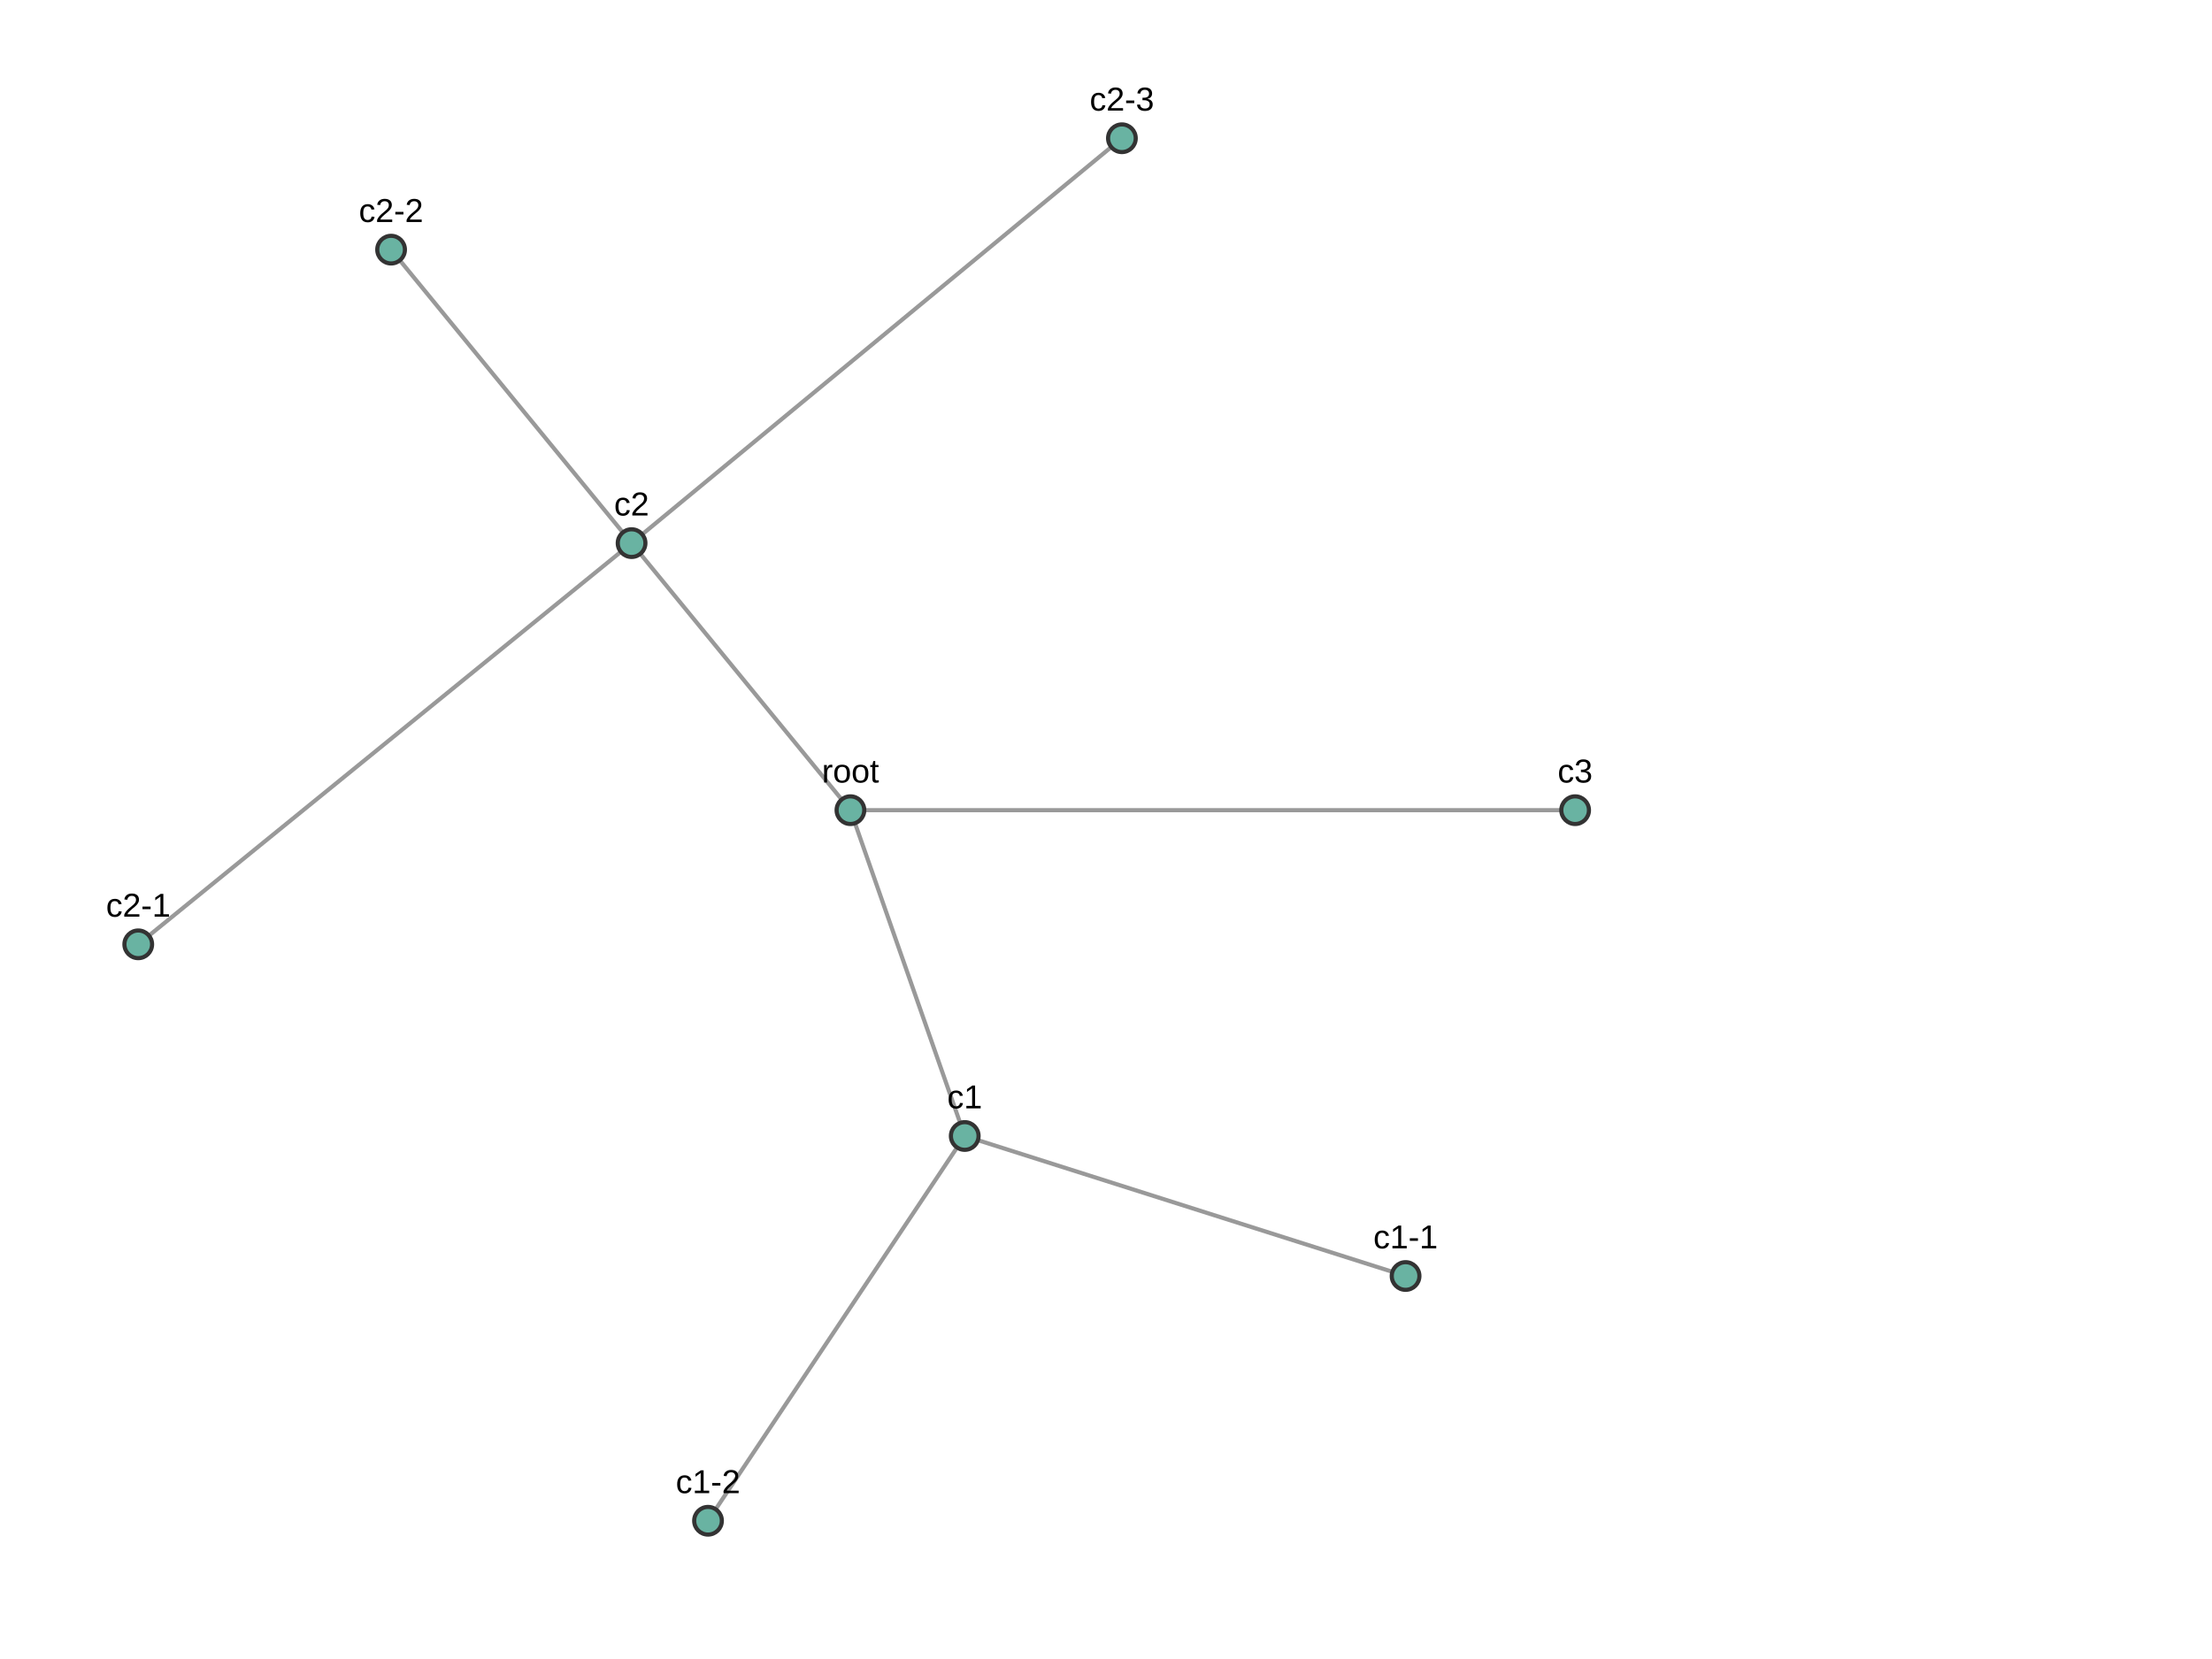
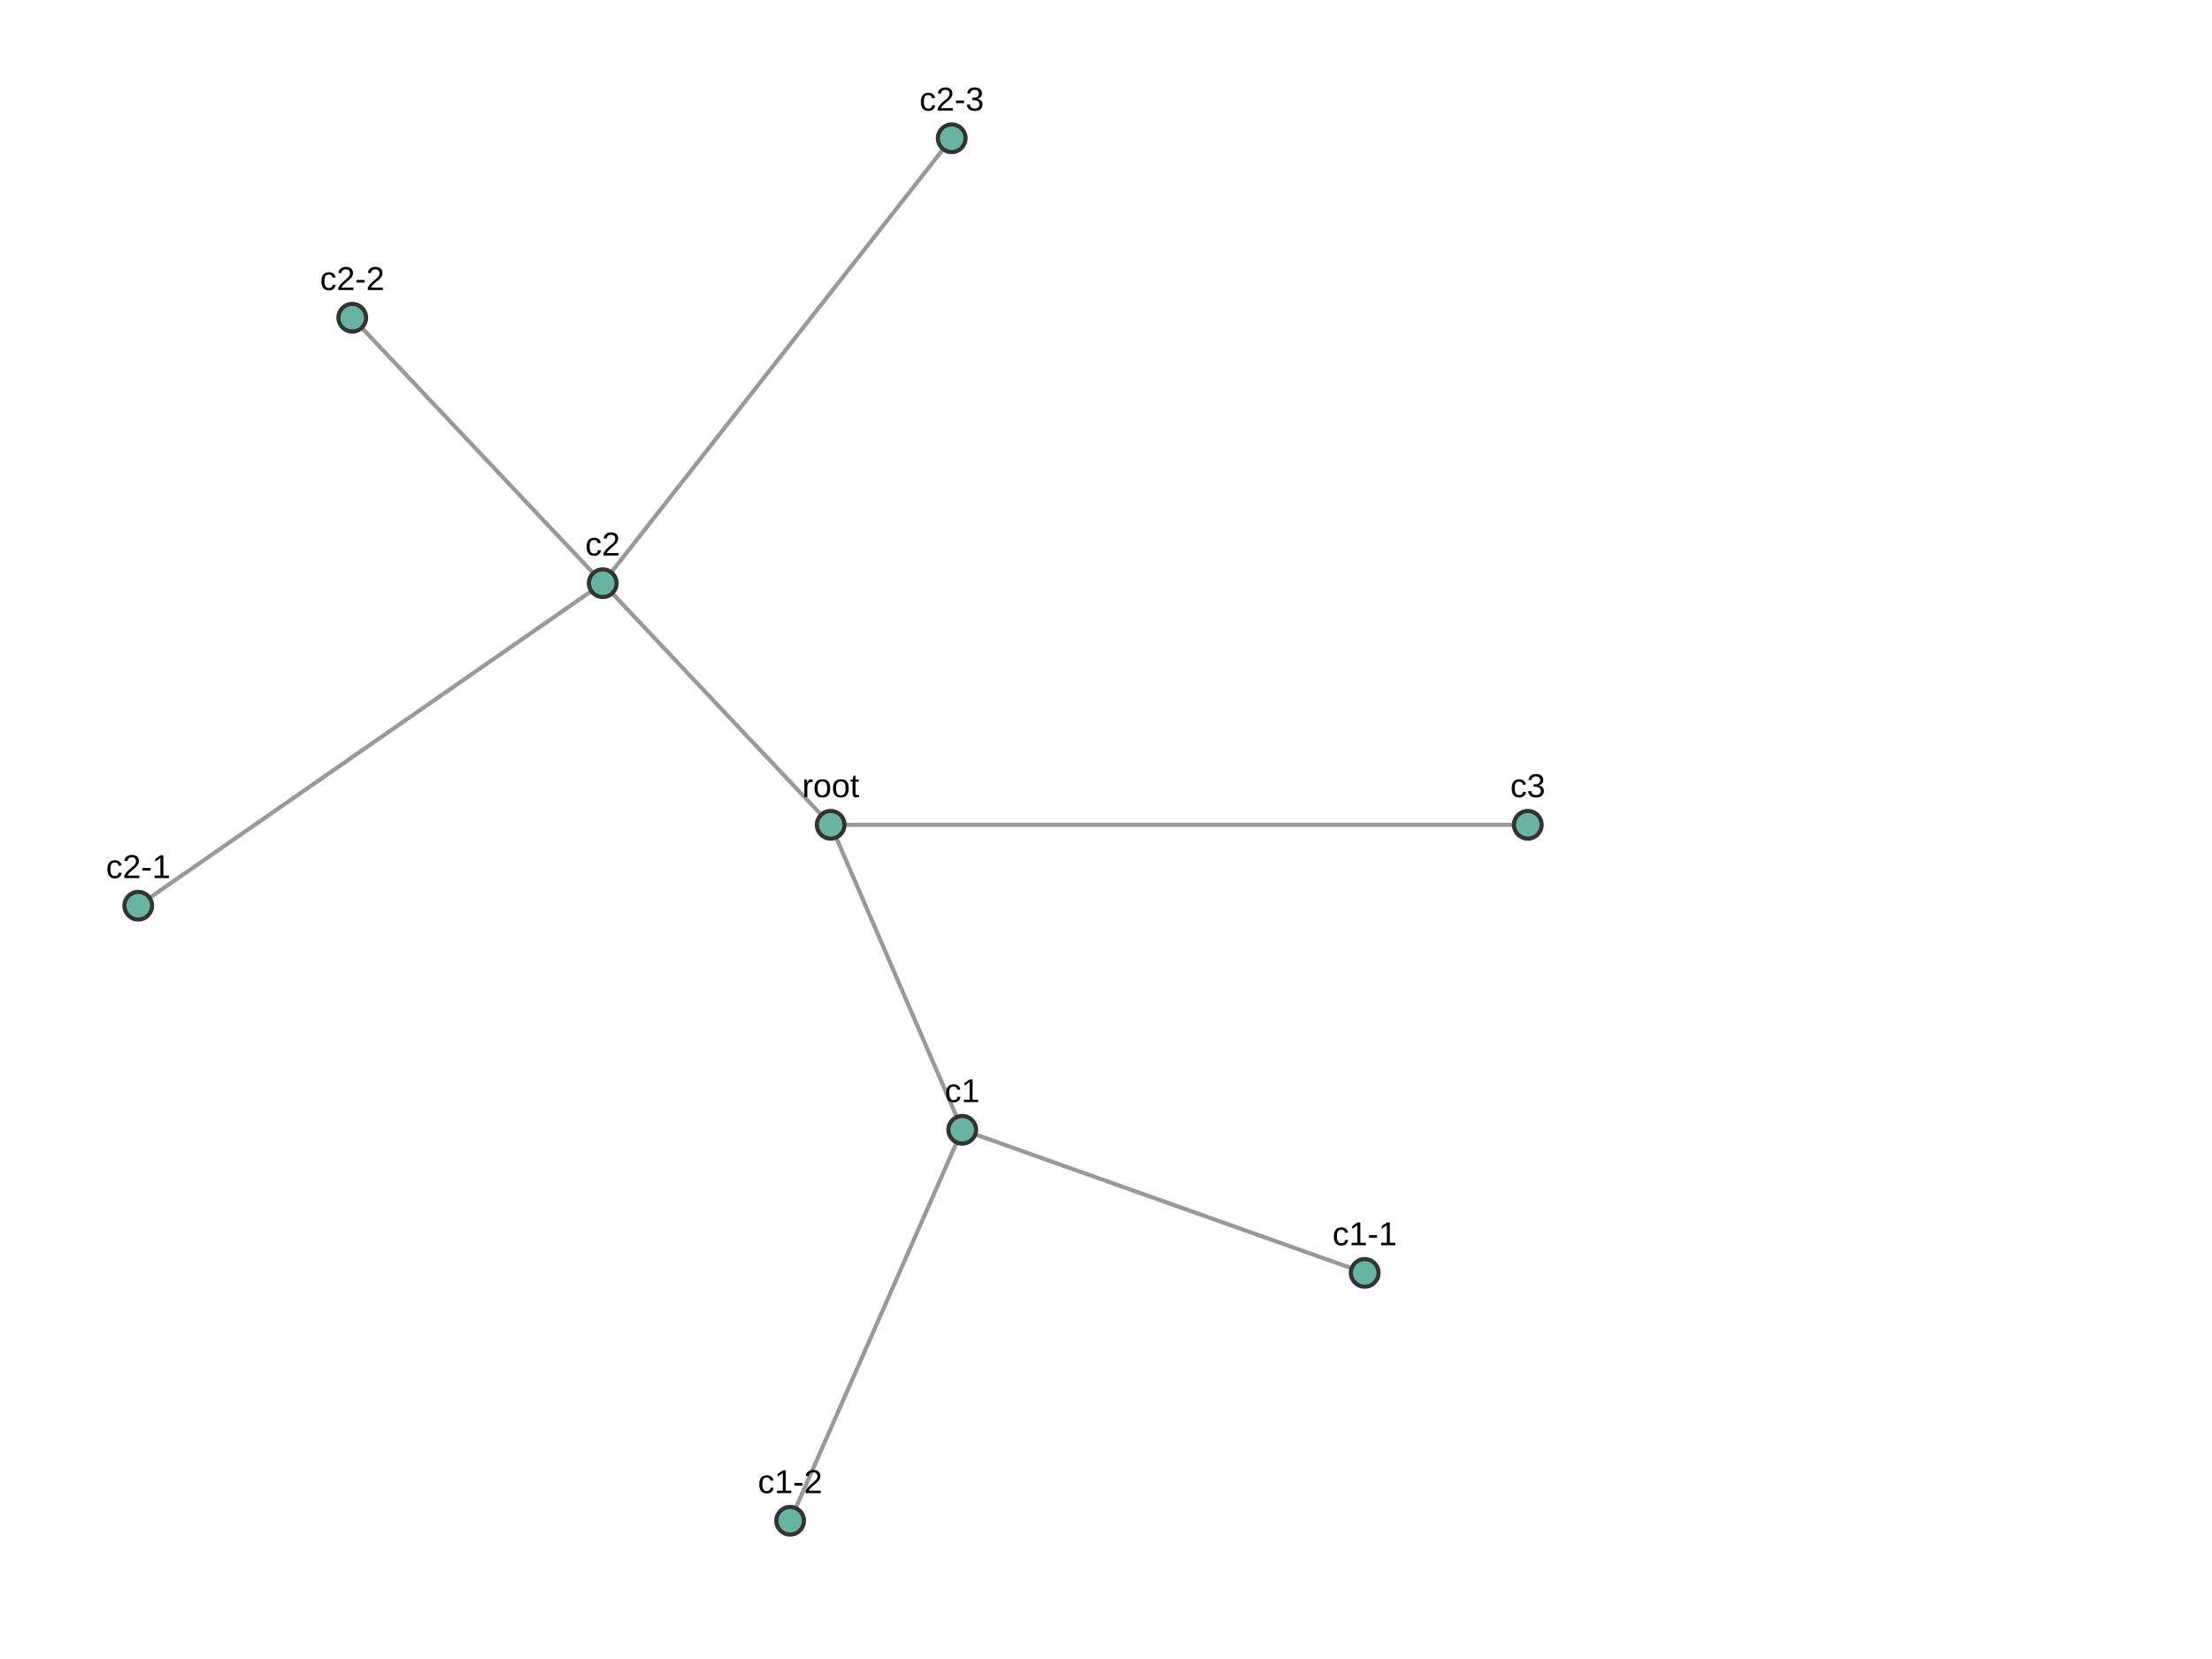
<svg xmlns="http://www.w3.org/2000/svg" width="800" height="600">
  <style>
    .link { stroke: #999; stroke-width: 1.5; fill: none; }
    .node { fill: #69b3a2; stroke: #333; stroke-width: 1.5; }
    .label { font-family: Arial, sans-serif; font-size: 12px; text-anchor: middle; }
  </style>
  <g>
-     <line class="link" x1="307.569" y1="293.013" x2="348.91" y2="410.845" />
-     <line class="link" x1="348.91" y1="410.845" x2="508.348" y2="461.486" />
-     <line class="link" x1="348.91" y1="410.845" x2="256.062" y2="550" />
-     <line class="link" x1="307.569" y1="293.013" x2="228.42" y2="196.427" />
-     <line class="link" x1="228.42" y1="196.427" x2="50" y2="341.526" />
-     <line class="link" x1="228.42" y1="196.427" x2="141.443" y2="90.288" />
-     <line class="link" x1="228.42" y1="196.427" x2="405.753" y2="50" />
-     <line class="link" x1="307.569" y1="293.013" x2="569.667" y2="293.013" />
-     <circle class="node" cx="307.569" cy="293.013" r="5" />
-     <text class="label" x="307.569" y="283.013">root</text>
-     <circle class="node" cx="348.91" cy="410.845" r="5" />
-     <text class="label" x="348.91" y="400.845">c1</text>
-     <circle class="node" cx="508.348" cy="461.486" r="5" />
-     <text class="label" x="508.348" y="451.486">c1-1</text>
-     <circle class="node" cx="256.062" cy="550" r="5" />
-     <text class="label" x="256.062" y="540">c1-2</text>
-     <circle class="node" cx="228.42" cy="196.427" r="5" />
-     <text class="label" x="228.42" y="186.427">c2</text>
-     <circle class="node" cx="50" cy="341.526" r="5" />
-     <text class="label" x="50" y="331.526">c2-1</text>
-     <circle class="node" cx="141.443" cy="90.288" r="5" />
-     <text class="label" x="141.443" y="80.288">c2-2</text>
-     <circle class="node" cx="405.753" cy="50" r="5" />
-     <text class="label" x="405.753" y="40">c2-3</text>
-     <circle class="node" cx="569.667" cy="293.013" r="5" />
-     <text class="label" x="569.667" y="283.013">c3</text>
+     <line class="link" x1="300.424" y1="298.298" x2="348.002" y2="408.598" />
+     <line class="link" x1="348.002" y1="408.598" x2="493.565" y2="460.363" />
+     <line class="link" x1="348.002" y1="408.598" x2="285.764" y2="550" />
+     <line class="link" x1="300.424" y1="298.298" x2="217.99" y2="210.923" />
+     <line class="link" x1="217.99" y1="210.923" x2="50" y2="327.568" />
+     <line class="link" x1="217.99" y1="210.923" x2="127.403" y2="114.906" />
+     <line class="link" x1="217.99" y1="210.923" x2="344.205" y2="50" />
+     <line class="link" x1="300.424" y1="298.298" x2="552.552" y2="298.298" />
+     <circle class="node" cx="300.424" cy="298.298" r="5" />
+     <text class="label" x="300.424" y="288.298">root</text>
+     <circle class="node" cx="348.002" cy="408.598" r="5" />
+     <text class="label" x="348.002" y="398.598">c1</text>
+     <circle class="node" cx="493.565" cy="460.363" r="5" />
+     <text class="label" x="493.565" y="450.363">c1-1</text>
+     <circle class="node" cx="285.764" cy="550" r="5" />
+     <text class="label" x="285.764" y="540">c1-2</text>
+     <circle class="node" cx="217.99" cy="210.923" r="5" />
+     <text class="label" x="217.99" y="200.923">c2</text>
+     <circle class="node" cx="50" cy="327.568" r="5" />
+     <text class="label" x="50" y="317.568">c2-1</text>
+     <circle class="node" cx="127.403" cy="114.906" r="5" />
+     <text class="label" x="127.403" y="104.906">c2-2</text>
+     <circle class="node" cx="344.205" cy="50" r="5" />
+     <text class="label" x="344.205" y="40">c2-3</text>
+     <circle class="node" cx="552.552" cy="298.298" r="5" />
+     <text class="label" x="552.552" y="288.298">c3</text>
  </g>
</svg>
